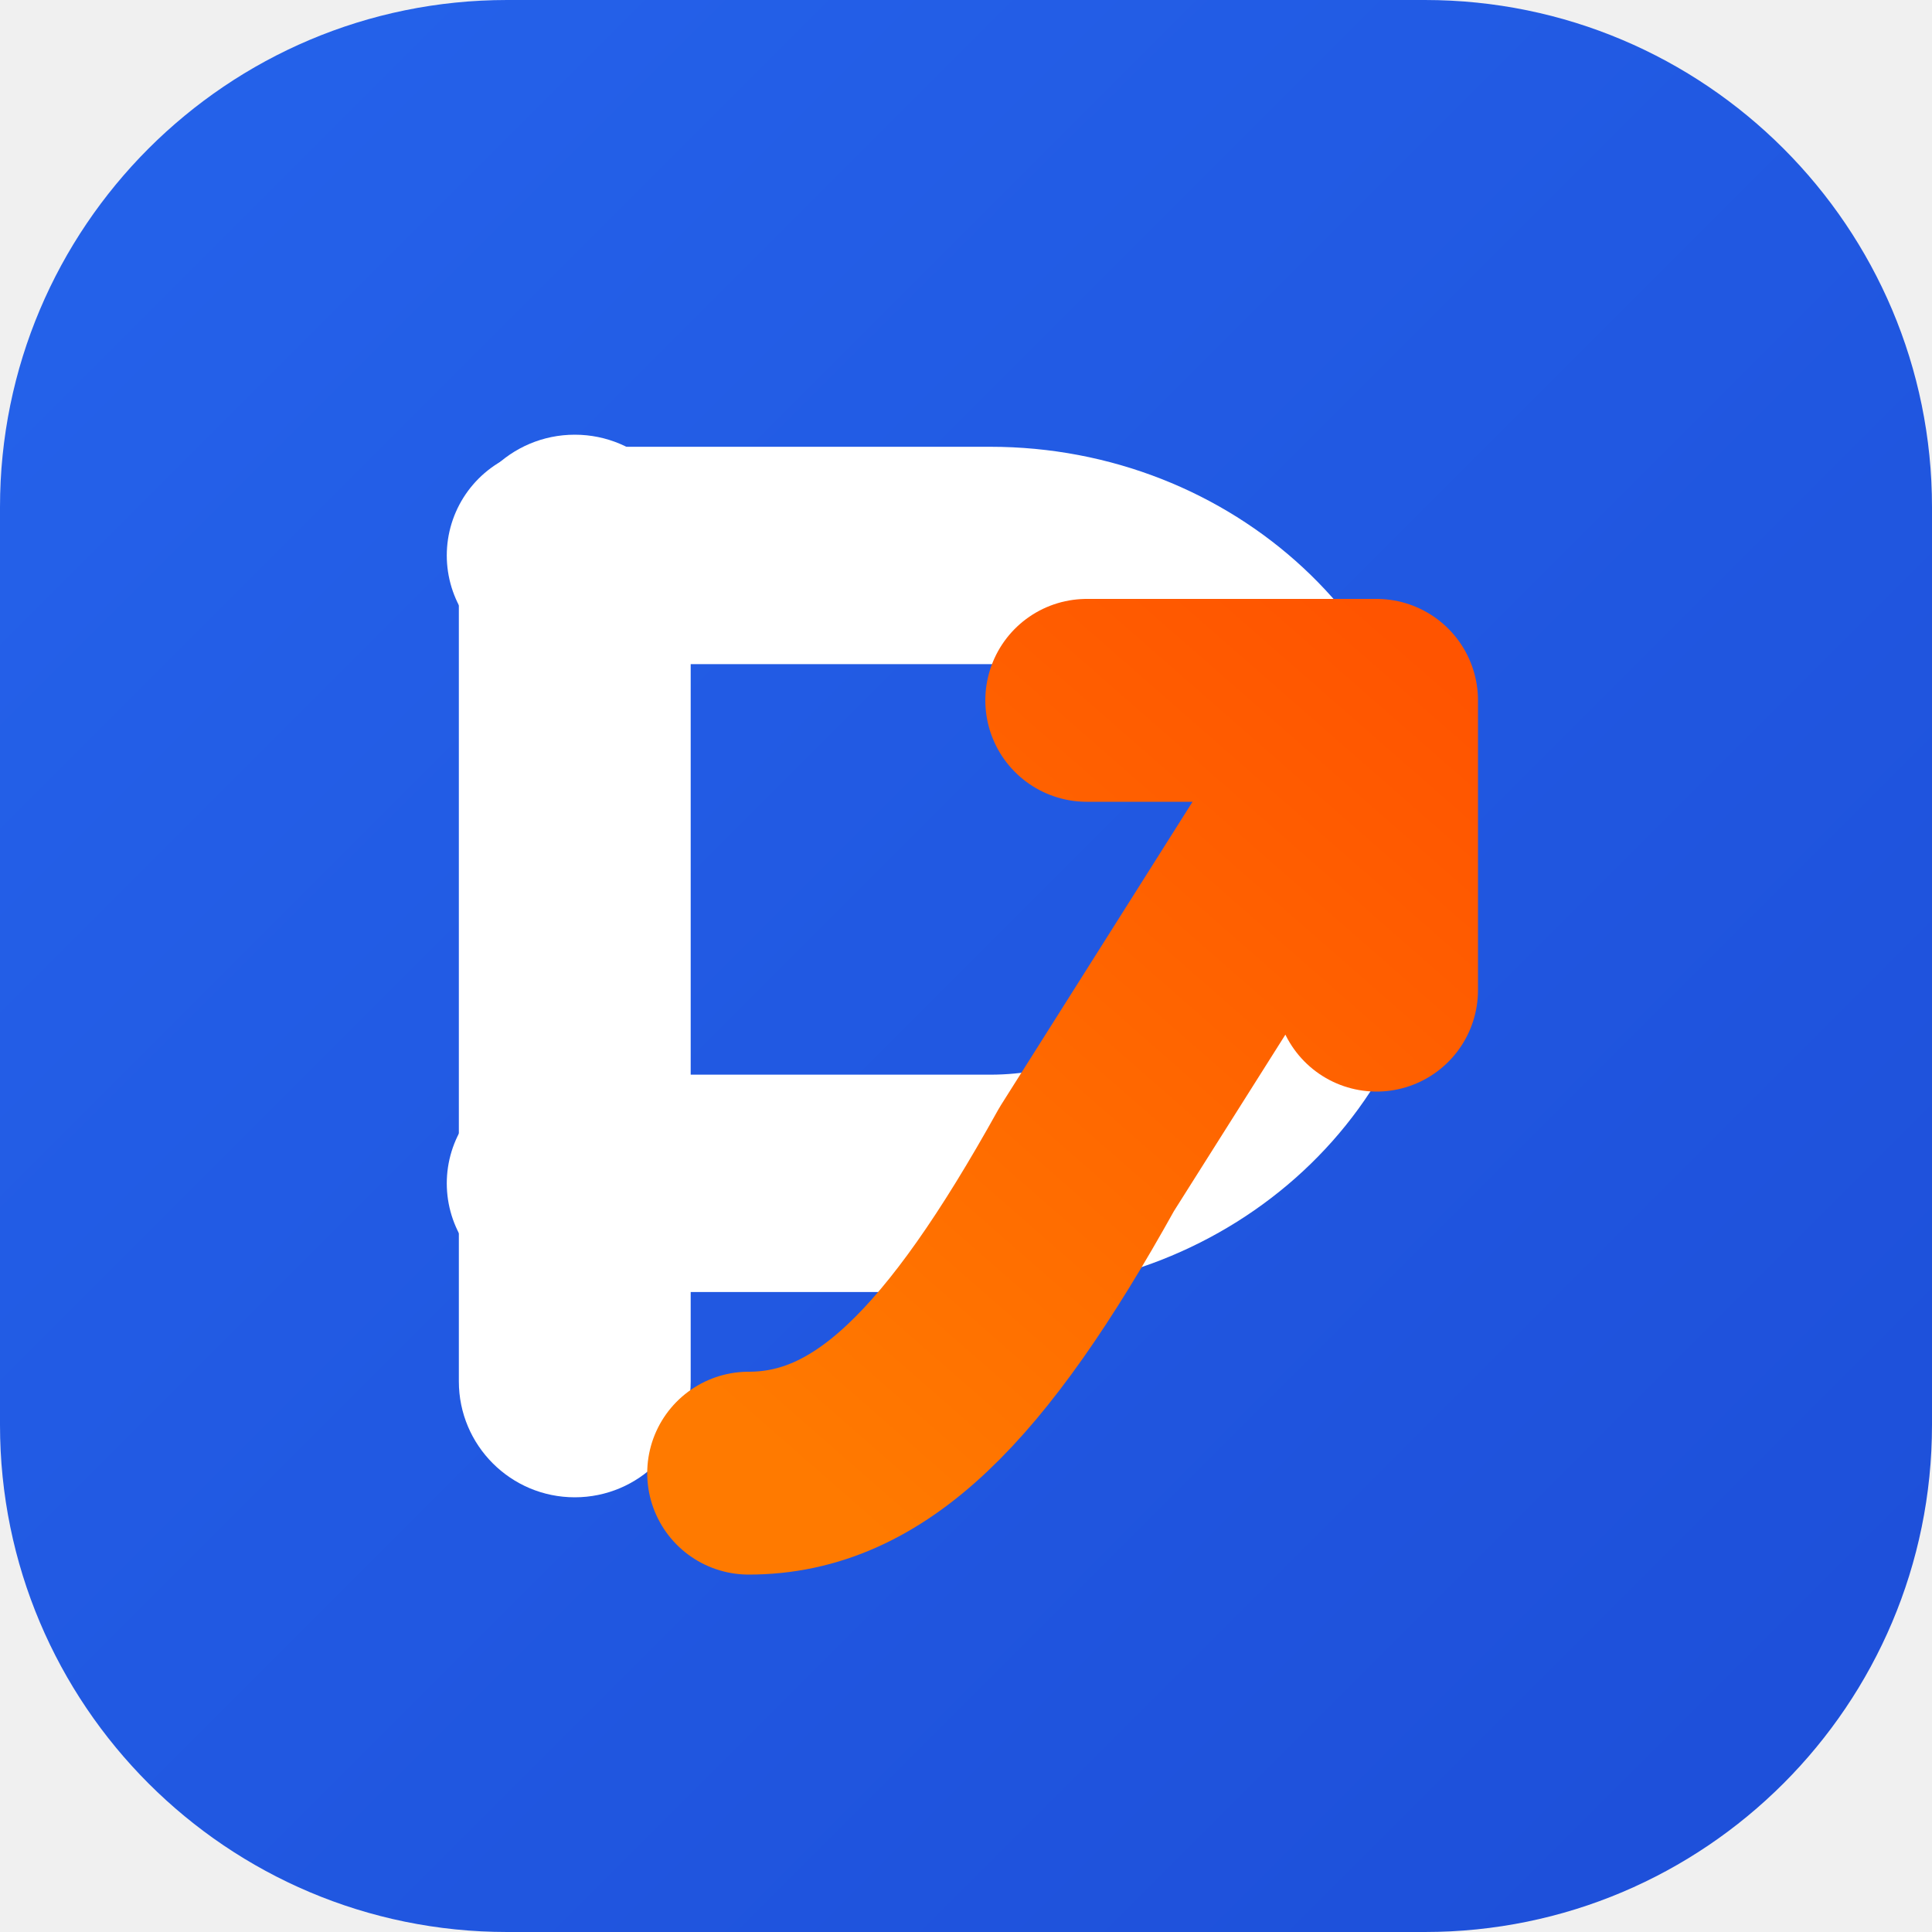
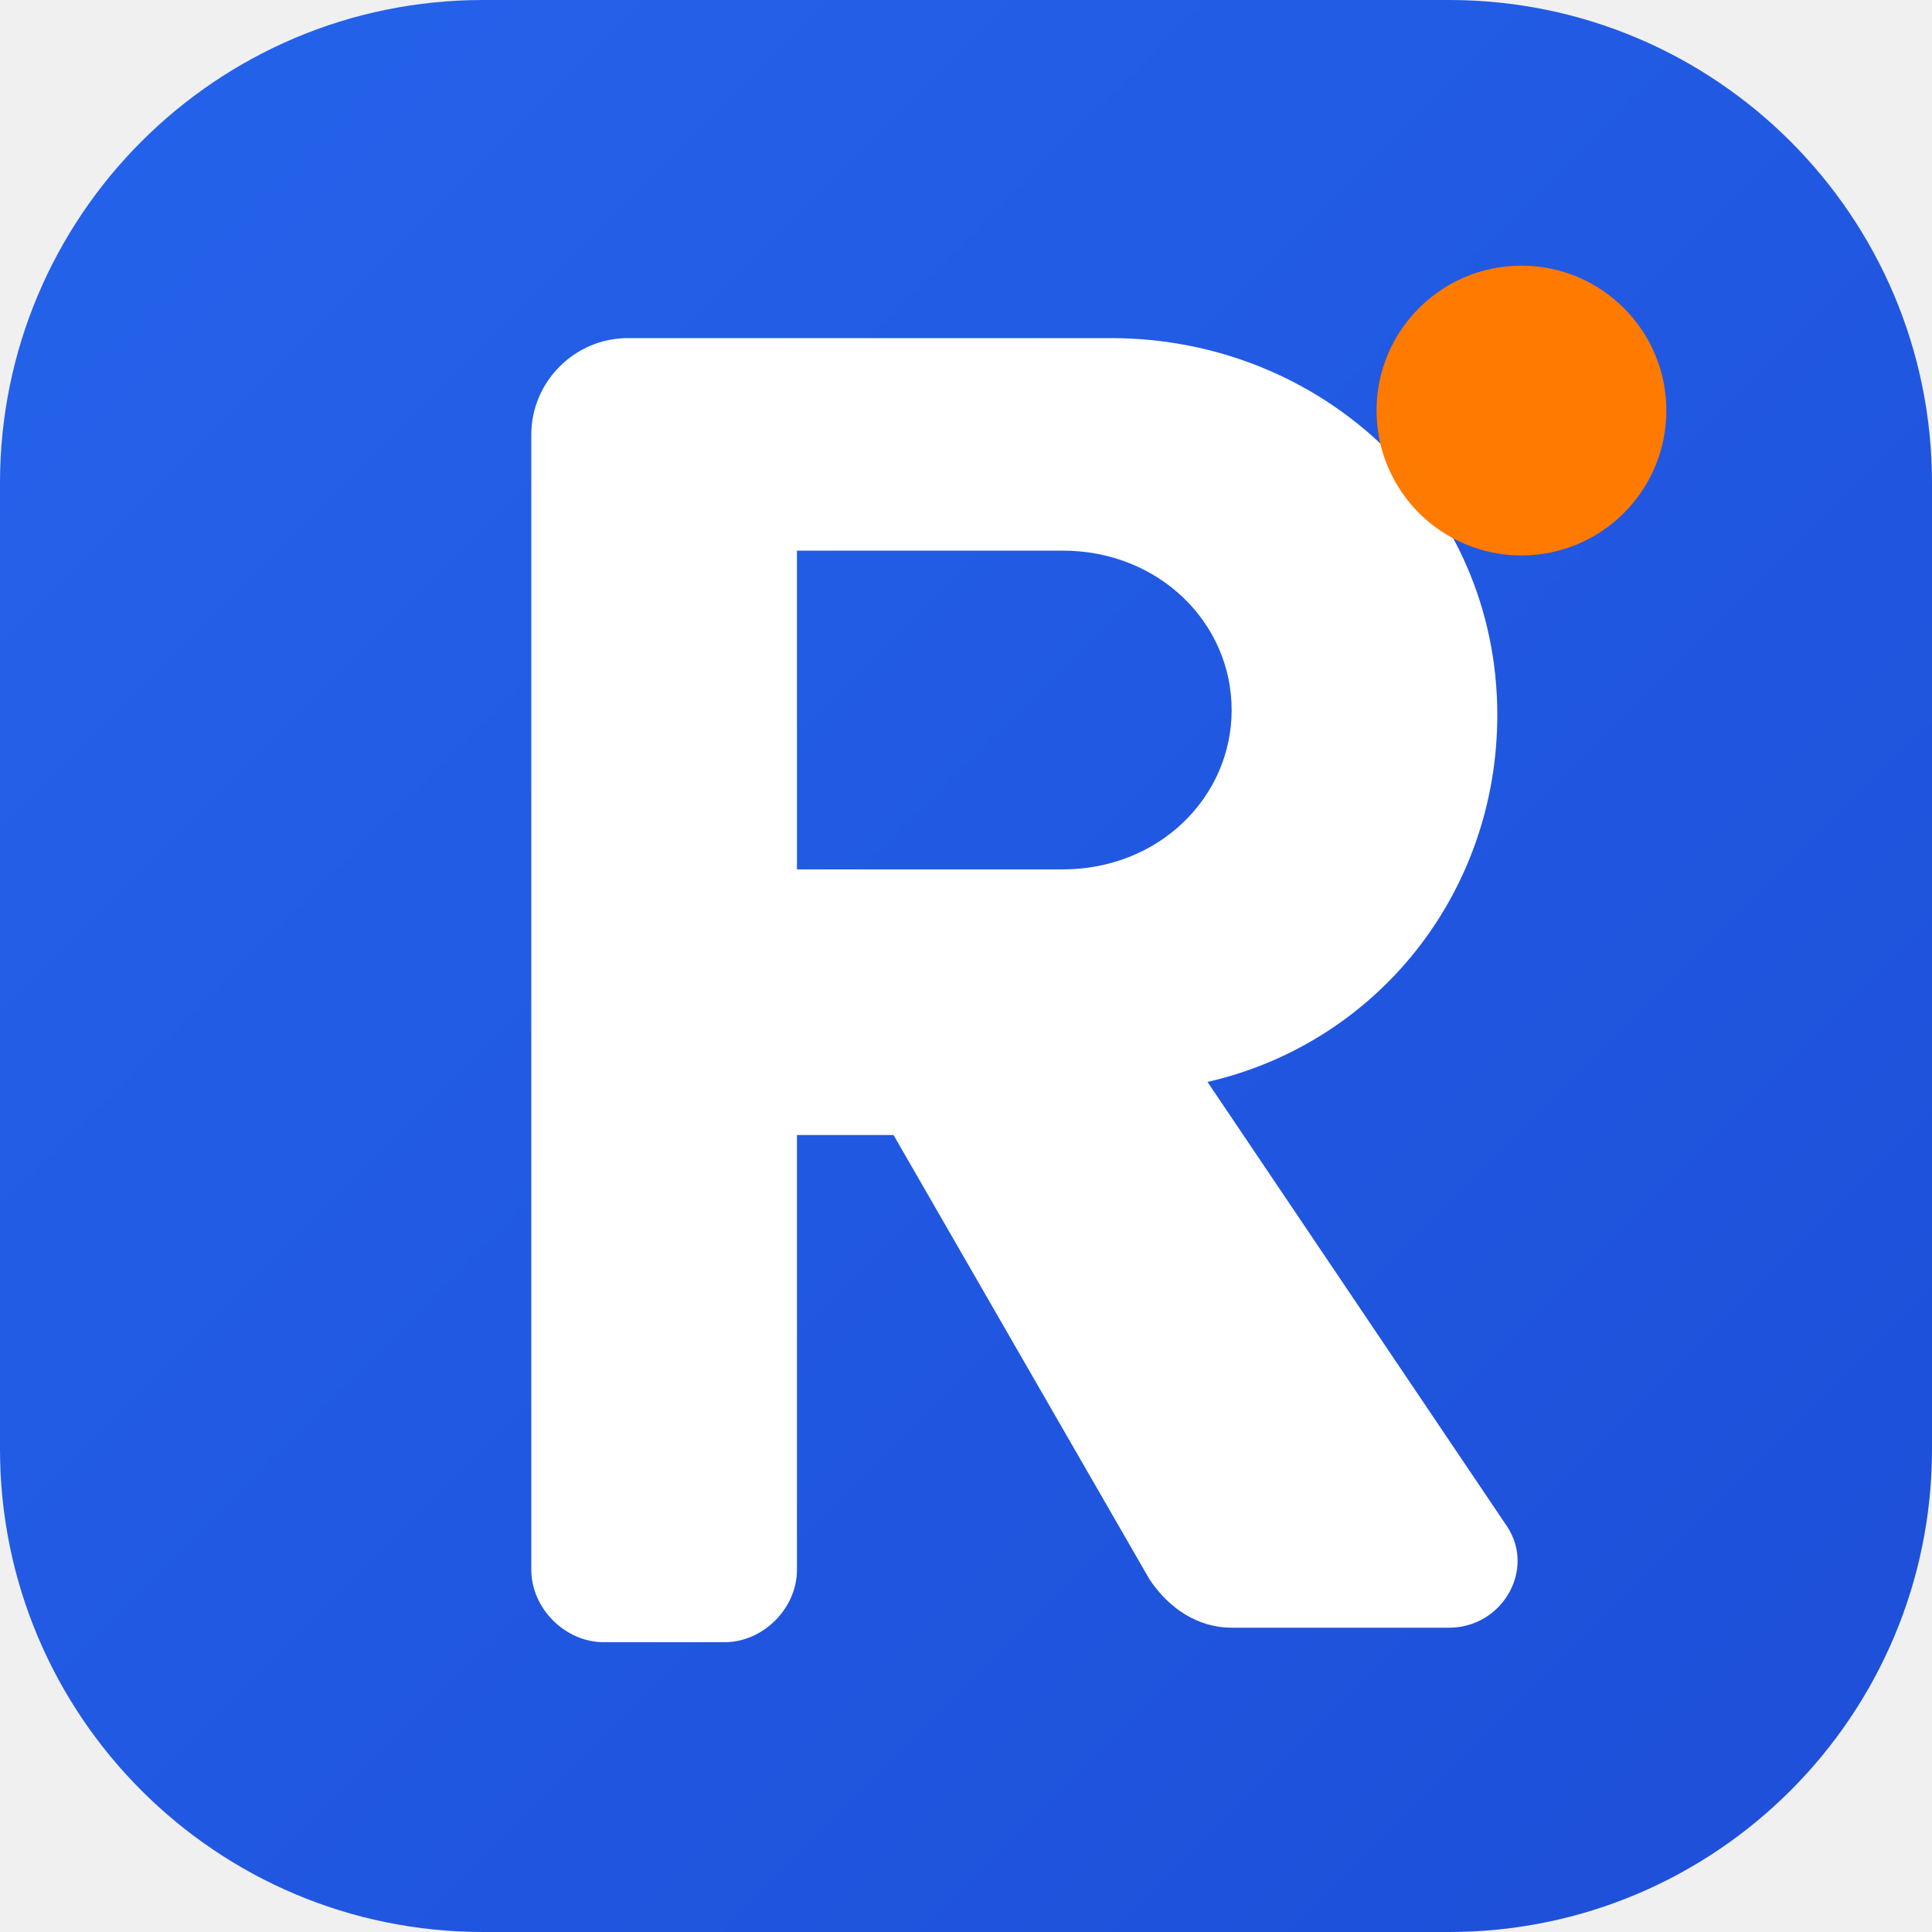
<svg xmlns="http://www.w3.org/2000/svg" width="64" height="64" viewBox="0 0 40 40" fill="none">
  <defs>
-     <linearGradient id="rm-fav-bg" x1="0" y1="0" x2="40" y2="40" gradientUnits="userSpaceOnUse">
+     <linearGradient id="rm-monolith-bg" x1="0" y1="0" x2="40" y2="40" gradientUnits="userSpaceOnUse">
      <stop offset="0%" stop-color="#2563EB" />
      <stop offset="100%" stop-color="#1D4ED8" />
    </linearGradient>
-     <linearGradient id="rm-fav-saffron" x1="16" y1="30" x2="30" y2="14" gradientUnits="userSpaceOnUse">
-       <stop offset="0%" stop-color="#FF7A00" />
-       <stop offset="100%" stop-color="#FF5400" />
-     </linearGradient>
  </defs>
-   <rect width="40" height="40" rx="10.5" fill="url(#rm-fav-bg)" />
-   <rect x="9.5" y="9" width="4.8" height="22" rx="2.4" fill="#FFFFFF" />
-   <path d="M11.5 11.5H20.5C24.366 11.5 27.5 14.41 27.5 18C27.5 21.59 24.366 24.5 20.5 24.5H11.5" stroke="#FFFFFF" stroke-width="4.5" stroke-linecap="round" stroke-linejoin="round" />
-   <path d="M15.5 30.5C18 30.5 20 28.5 22.5 24L28.5 14.5M28.5 14.5H22.5M28.5 14.5V20.5" stroke="url(#rm-fav-saffron)" stroke-width="4.2" stroke-linecap="round" stroke-linejoin="round" />
+   <rect width="40" height="40" rx="10" fill="url(#rm-monolith-bg)" />
+   <path d="M11 9C11 7.9 11.9 7 13 7H23C27.4 7 31 10.4 31 14.8C31 18.5 28.5 21.6 25 22.4L31.2 31.6C31.8 32.5 31.1 33.7 30 33.7H25.5C24.8 33.7 24.2 33.3 23.8 32.7L18.5 23.5H16.5V32.5C16.5 33.3 15.8 34 15 34H12.5C11.7 34 11 33.3 11 32.5V9ZM16.5 18H22C24 18 25.5 16.5 25.5 14.7C25.5 12.9 24 11.4 22 11.4H16.5V18Z" fill="#FFFFFF" />
+   <circle cx="31.5" cy="8.5" r="3" fill="#FF7A00" />
</svg>
